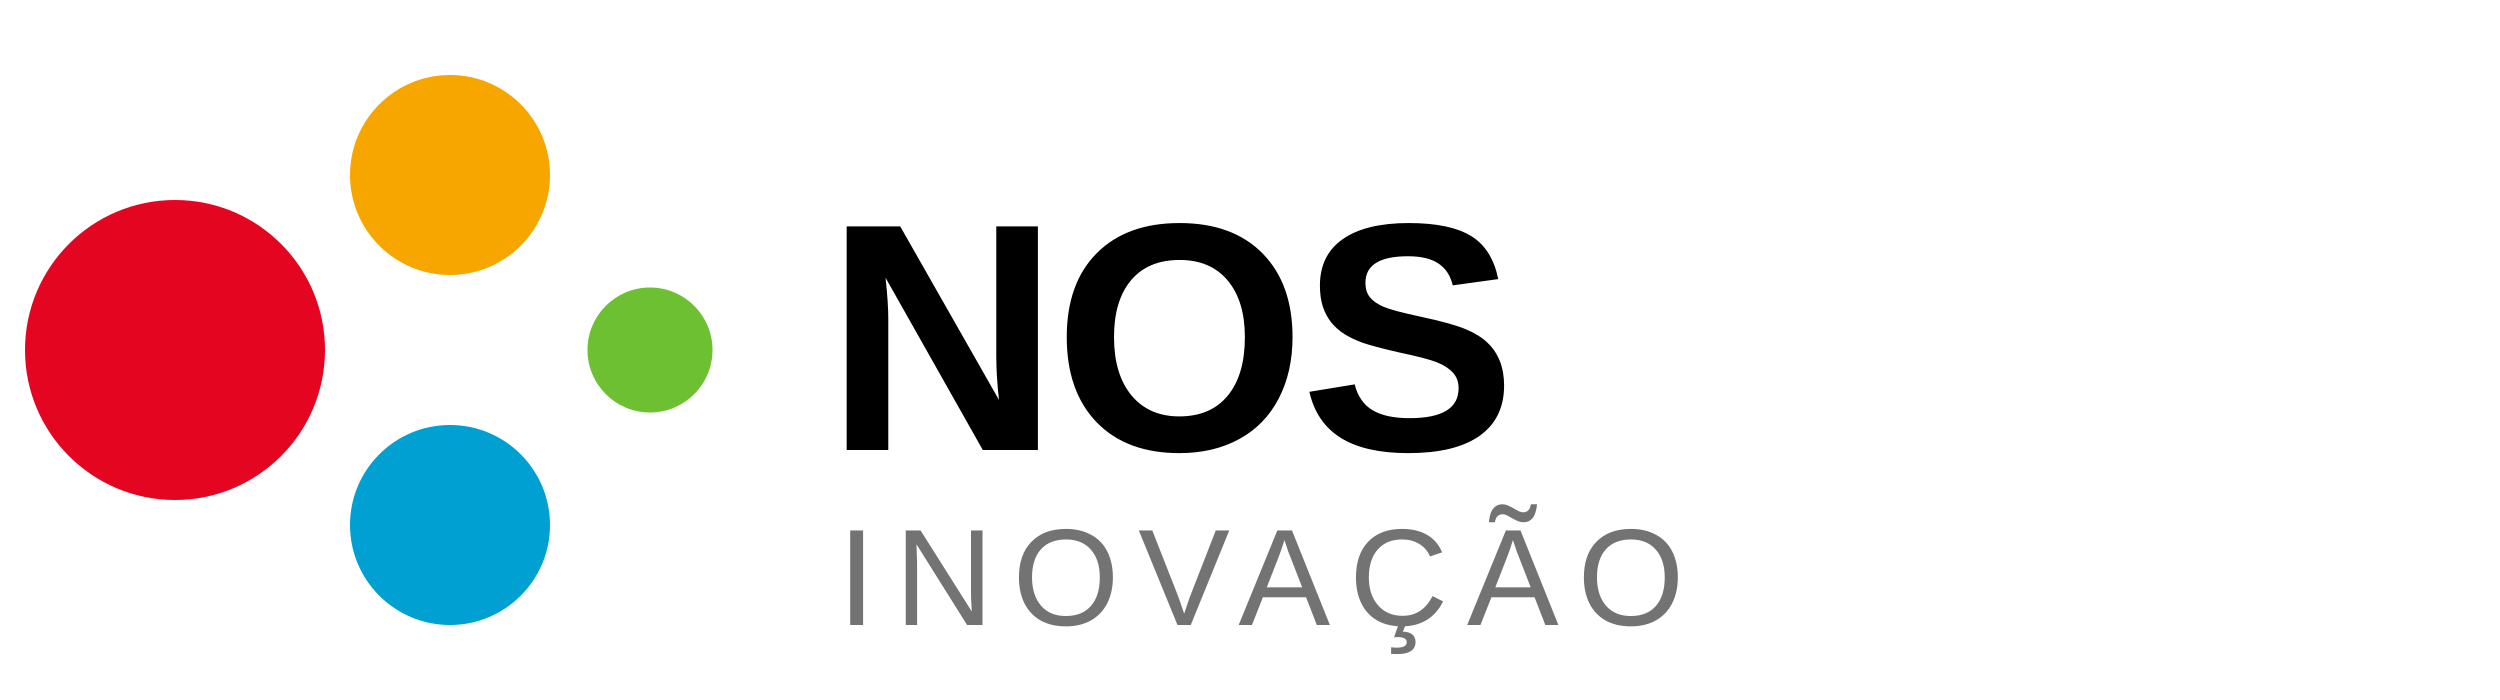
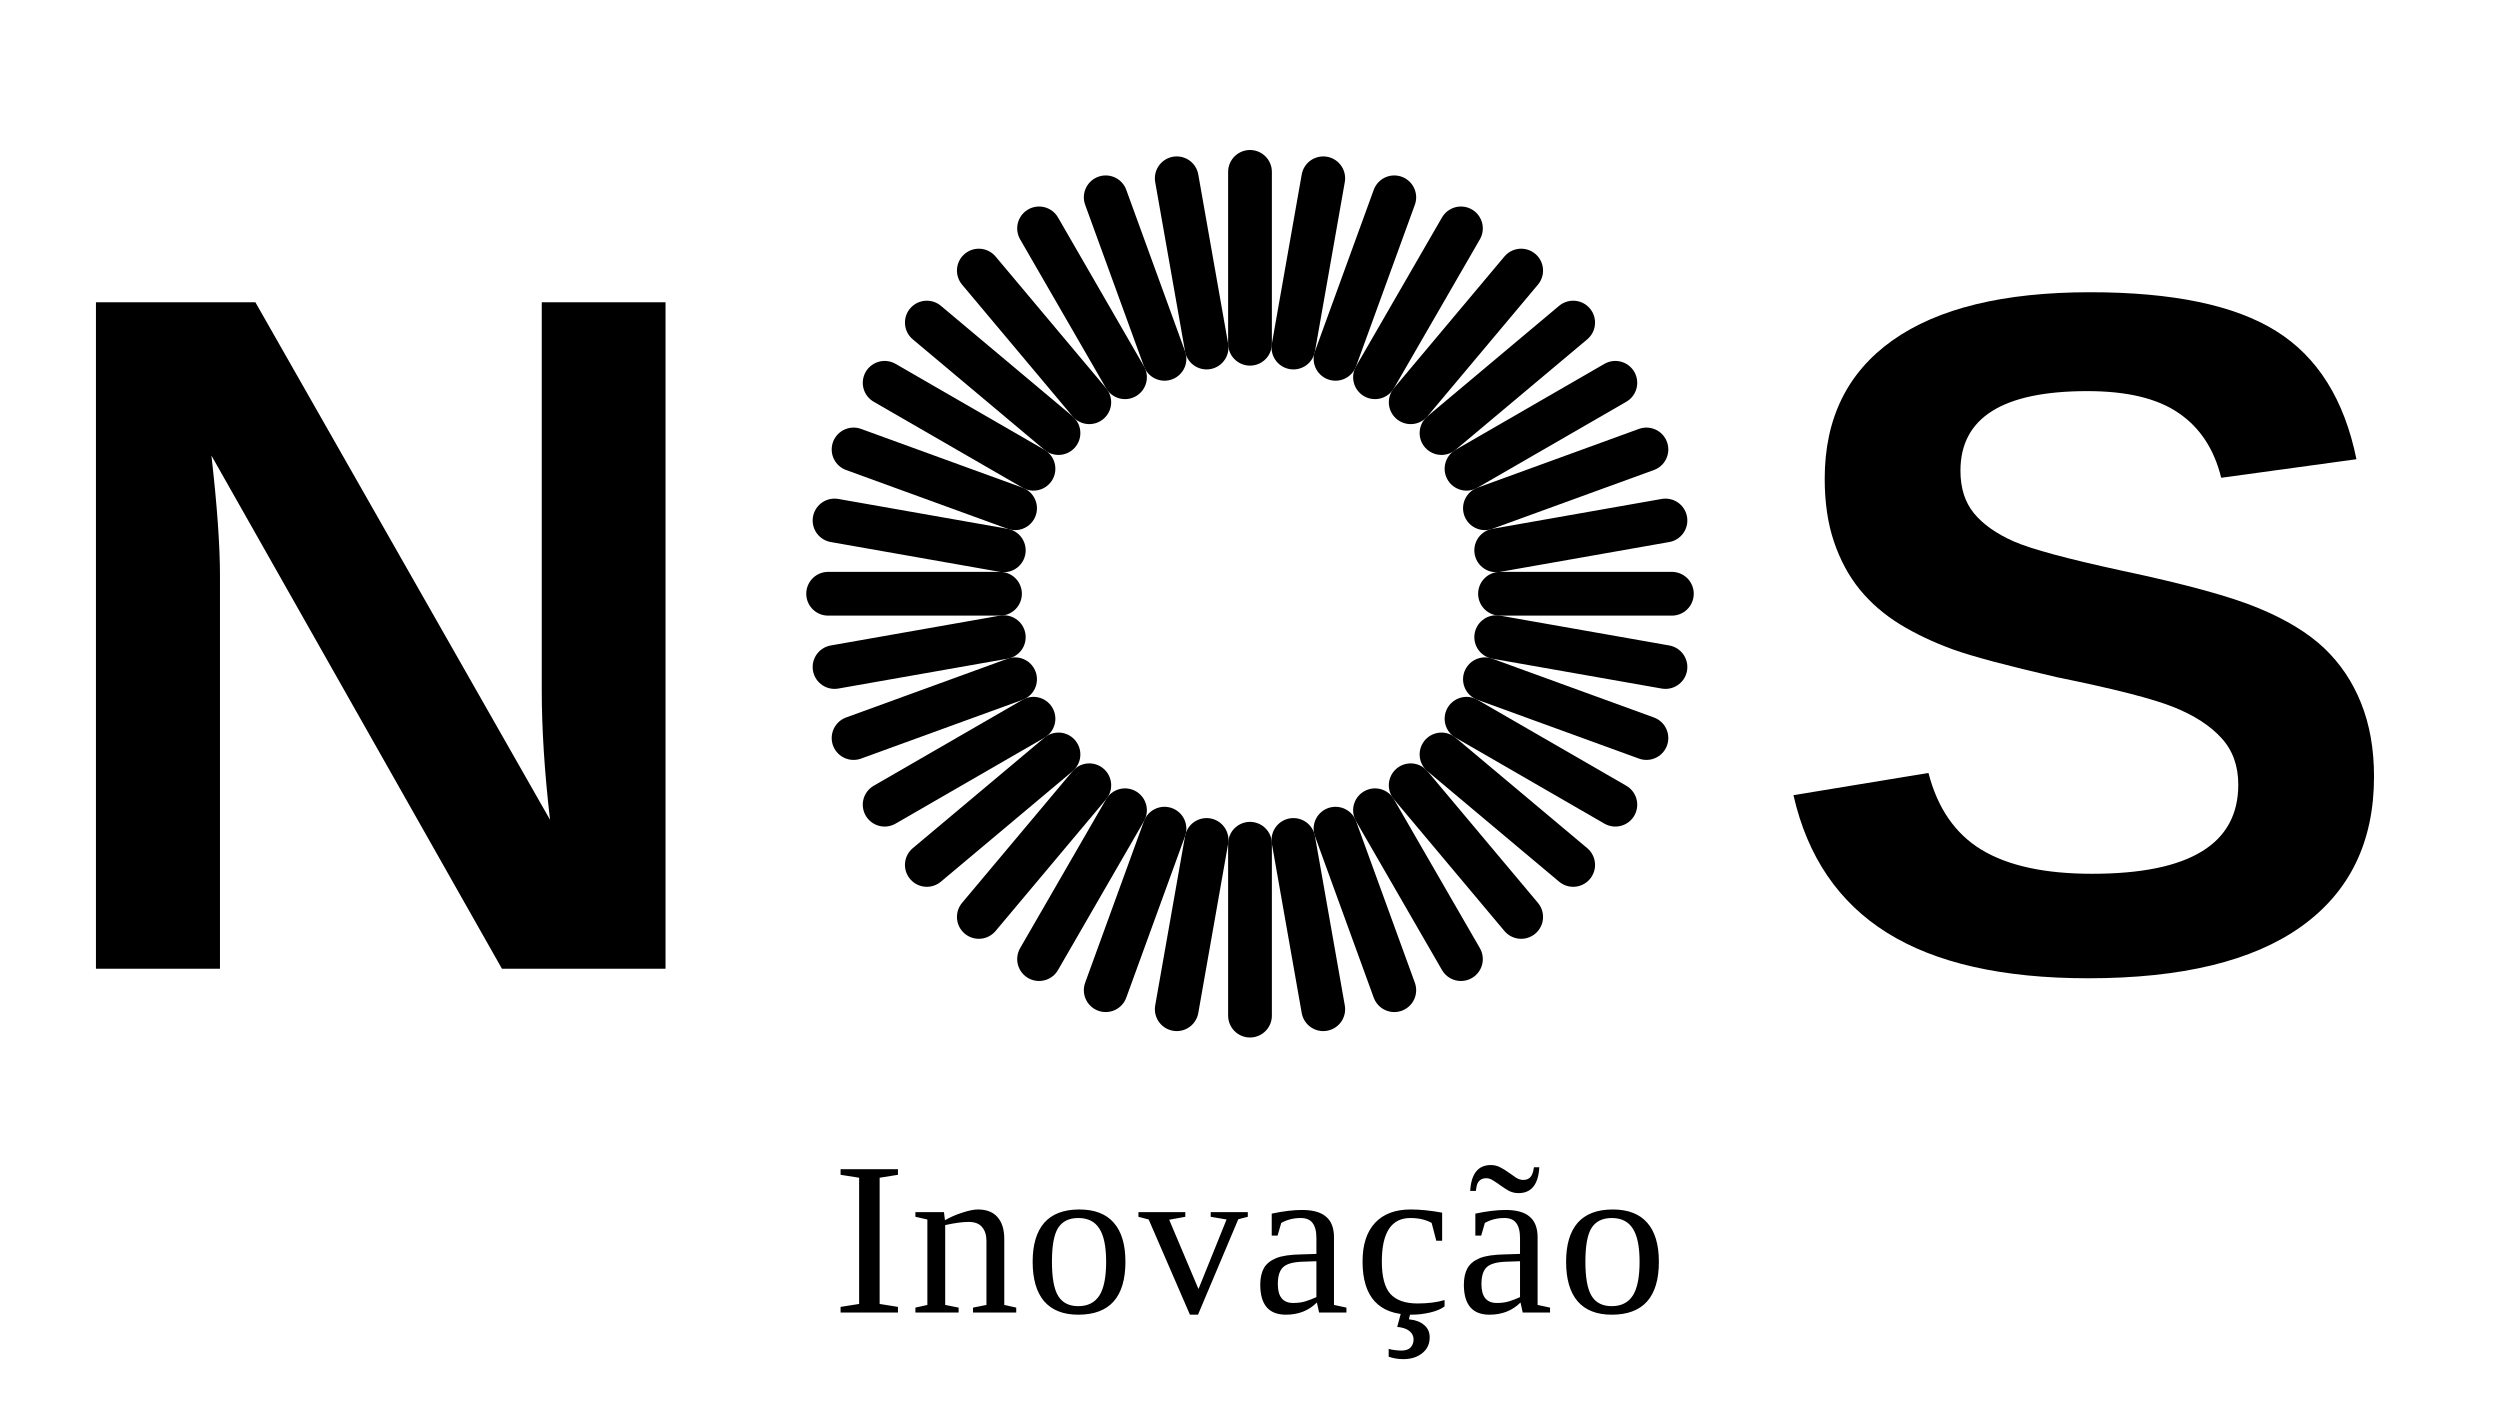
- <svg xmlns="http://www.w3.org/2000/svg" viewBox="0 0 200 56" width="200" height="56" role="img" aria-label="NOS Inovação logo">
-   <circle cx="14" cy="28" r="12" fill="#E40521" />
-   <circle cx="36" cy="14" r="8" fill="#F7A600" />
-   <circle cx="36" cy="42" r="8" fill="#00A0D2" />
-   <circle cx="52" cy="28" r="5" fill="#6DC031" />
-   <text x="66" y="36" font-family="-apple-system, BlinkMacSystemFont, 'Helvetica Neue', Arial, sans-serif" font-size="26" font-weight="800" letter-spacing="-0.5" fill="currentColor">NOS</text>
-   <text x="67" y="50" font-family="-apple-system, BlinkMacSystemFont, 'Helvetica Neue', Arial, sans-serif" font-size="11" font-weight="400" letter-spacing="1.5" fill="currentColor" opacity="0.55">INOVAÇÃO</text>
+ <svg xmlns="http://www.w3.org/2000/svg" viewBox="0 0 160 90" width="160" height="90" role="img" aria-label="NOS Inovação logo">
+   <text x="2" y="62" font-family="Arial Black, 'Arial Bold', Arial, sans-serif" font-size="62" font-weight="900" fill="currentColor">N</text>
+   <g transform="translate(80,38)">
+     <line x1="0" y1="-16" x2="0" y2="-27" stroke="currentColor" stroke-width="2.8" stroke-linecap="round" transform="rotate(0)" />
+     <line x1="0" y1="-16" x2="0" y2="-27" stroke="currentColor" stroke-width="2.8" stroke-linecap="round" transform="rotate(10)" />
+     <line x1="0" y1="-16" x2="0" y2="-27" stroke="currentColor" stroke-width="2.8" stroke-linecap="round" transform="rotate(20)" />
+     <line x1="0" y1="-16" x2="0" y2="-27" stroke="currentColor" stroke-width="2.8" stroke-linecap="round" transform="rotate(30)" />
+     <line x1="0" y1="-16" x2="0" y2="-27" stroke="currentColor" stroke-width="2.8" stroke-linecap="round" transform="rotate(40)" />
+     <line x1="0" y1="-16" x2="0" y2="-27" stroke="currentColor" stroke-width="2.8" stroke-linecap="round" transform="rotate(50)" />
+     <line x1="0" y1="-16" x2="0" y2="-27" stroke="currentColor" stroke-width="2.8" stroke-linecap="round" transform="rotate(60)" />
+     <line x1="0" y1="-16" x2="0" y2="-27" stroke="currentColor" stroke-width="2.8" stroke-linecap="round" transform="rotate(70)" />
+     <line x1="0" y1="-16" x2="0" y2="-27" stroke="currentColor" stroke-width="2.8" stroke-linecap="round" transform="rotate(80)" />
+     <line x1="0" y1="-16" x2="0" y2="-27" stroke="currentColor" stroke-width="2.8" stroke-linecap="round" transform="rotate(90)" />
+     <line x1="0" y1="-16" x2="0" y2="-27" stroke="currentColor" stroke-width="2.8" stroke-linecap="round" transform="rotate(100)" />
+     <line x1="0" y1="-16" x2="0" y2="-27" stroke="currentColor" stroke-width="2.8" stroke-linecap="round" transform="rotate(110)" />
+     <line x1="0" y1="-16" x2="0" y2="-27" stroke="currentColor" stroke-width="2.8" stroke-linecap="round" transform="rotate(120)" />
+     <line x1="0" y1="-16" x2="0" y2="-27" stroke="currentColor" stroke-width="2.8" stroke-linecap="round" transform="rotate(130)" />
+     <line x1="0" y1="-16" x2="0" y2="-27" stroke="currentColor" stroke-width="2.8" stroke-linecap="round" transform="rotate(140)" />
+     <line x1="0" y1="-16" x2="0" y2="-27" stroke="currentColor" stroke-width="2.8" stroke-linecap="round" transform="rotate(150)" />
+     <line x1="0" y1="-16" x2="0" y2="-27" stroke="currentColor" stroke-width="2.8" stroke-linecap="round" transform="rotate(160)" />
+     <line x1="0" y1="-16" x2="0" y2="-27" stroke="currentColor" stroke-width="2.8" stroke-linecap="round" transform="rotate(170)" />
+     <line x1="0" y1="-16" x2="0" y2="-27" stroke="currentColor" stroke-width="2.8" stroke-linecap="round" transform="rotate(180)" />
+     <line x1="0" y1="-16" x2="0" y2="-27" stroke="currentColor" stroke-width="2.8" stroke-linecap="round" transform="rotate(190)" />
+     <line x1="0" y1="-16" x2="0" y2="-27" stroke="currentColor" stroke-width="2.8" stroke-linecap="round" transform="rotate(200)" />
+     <line x1="0" y1="-16" x2="0" y2="-27" stroke="currentColor" stroke-width="2.8" stroke-linecap="round" transform="rotate(210)" />
+     <line x1="0" y1="-16" x2="0" y2="-27" stroke="currentColor" stroke-width="2.8" stroke-linecap="round" transform="rotate(220)" />
+     <line x1="0" y1="-16" x2="0" y2="-27" stroke="currentColor" stroke-width="2.8" stroke-linecap="round" transform="rotate(230)" />
+     <line x1="0" y1="-16" x2="0" y2="-27" stroke="currentColor" stroke-width="2.8" stroke-linecap="round" transform="rotate(240)" />
+     <line x1="0" y1="-16" x2="0" y2="-27" stroke="currentColor" stroke-width="2.8" stroke-linecap="round" transform="rotate(250)" />
+     <line x1="0" y1="-16" x2="0" y2="-27" stroke="currentColor" stroke-width="2.8" stroke-linecap="round" transform="rotate(260)" />
+     <line x1="0" y1="-16" x2="0" y2="-27" stroke="currentColor" stroke-width="2.8" stroke-linecap="round" transform="rotate(270)" />
+     <line x1="0" y1="-16" x2="0" y2="-27" stroke="currentColor" stroke-width="2.8" stroke-linecap="round" transform="rotate(280)" />
+     <line x1="0" y1="-16" x2="0" y2="-27" stroke="currentColor" stroke-width="2.8" stroke-linecap="round" transform="rotate(290)" />
+     <line x1="0" y1="-16" x2="0" y2="-27" stroke="currentColor" stroke-width="2.8" stroke-linecap="round" transform="rotate(300)" />
+     <line x1="0" y1="-16" x2="0" y2="-27" stroke="currentColor" stroke-width="2.8" stroke-linecap="round" transform="rotate(310)" />
+     <line x1="0" y1="-16" x2="0" y2="-27" stroke="currentColor" stroke-width="2.8" stroke-linecap="round" transform="rotate(320)" />
+     <line x1="0" y1="-16" x2="0" y2="-27" stroke="currentColor" stroke-width="2.8" stroke-linecap="round" transform="rotate(330)" />
+     <line x1="0" y1="-16" x2="0" y2="-27" stroke="currentColor" stroke-width="2.8" stroke-linecap="round" transform="rotate(340)" />
+     <line x1="0" y1="-16" x2="0" y2="-27" stroke="currentColor" stroke-width="2.8" stroke-linecap="round" transform="rotate(350)" />
+   </g>
+   <text x="113" y="62" font-family="Arial Black, 'Arial Bold', Arial, sans-serif" font-size="62" font-weight="900" fill="currentColor">S</text>
+   <text x="80" y="84" font-family="Georgia, 'Times New Roman', serif" font-size="14" font-weight="400" fill="currentColor" text-anchor="middle" letter-spacing="0.3">Inovação</text>
</svg>
